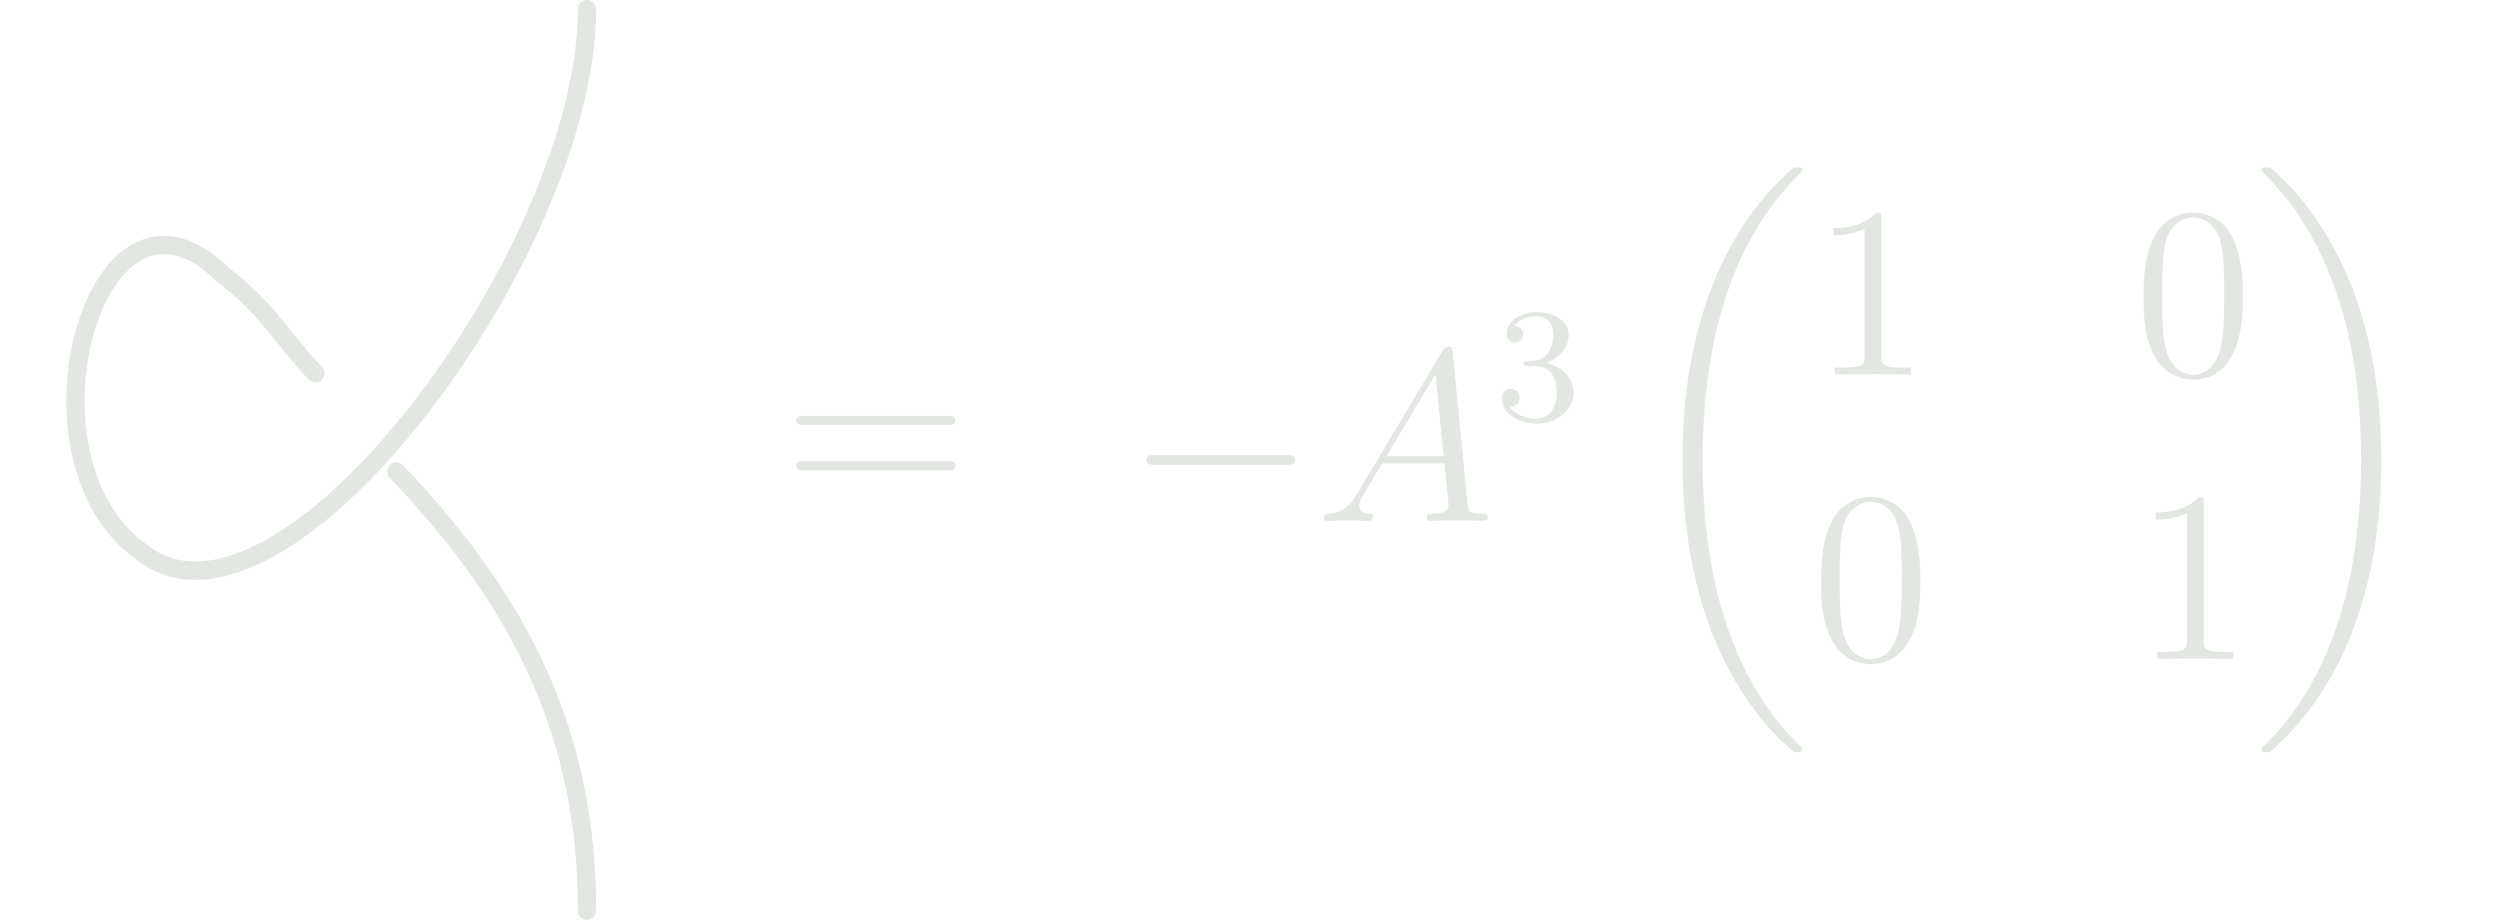
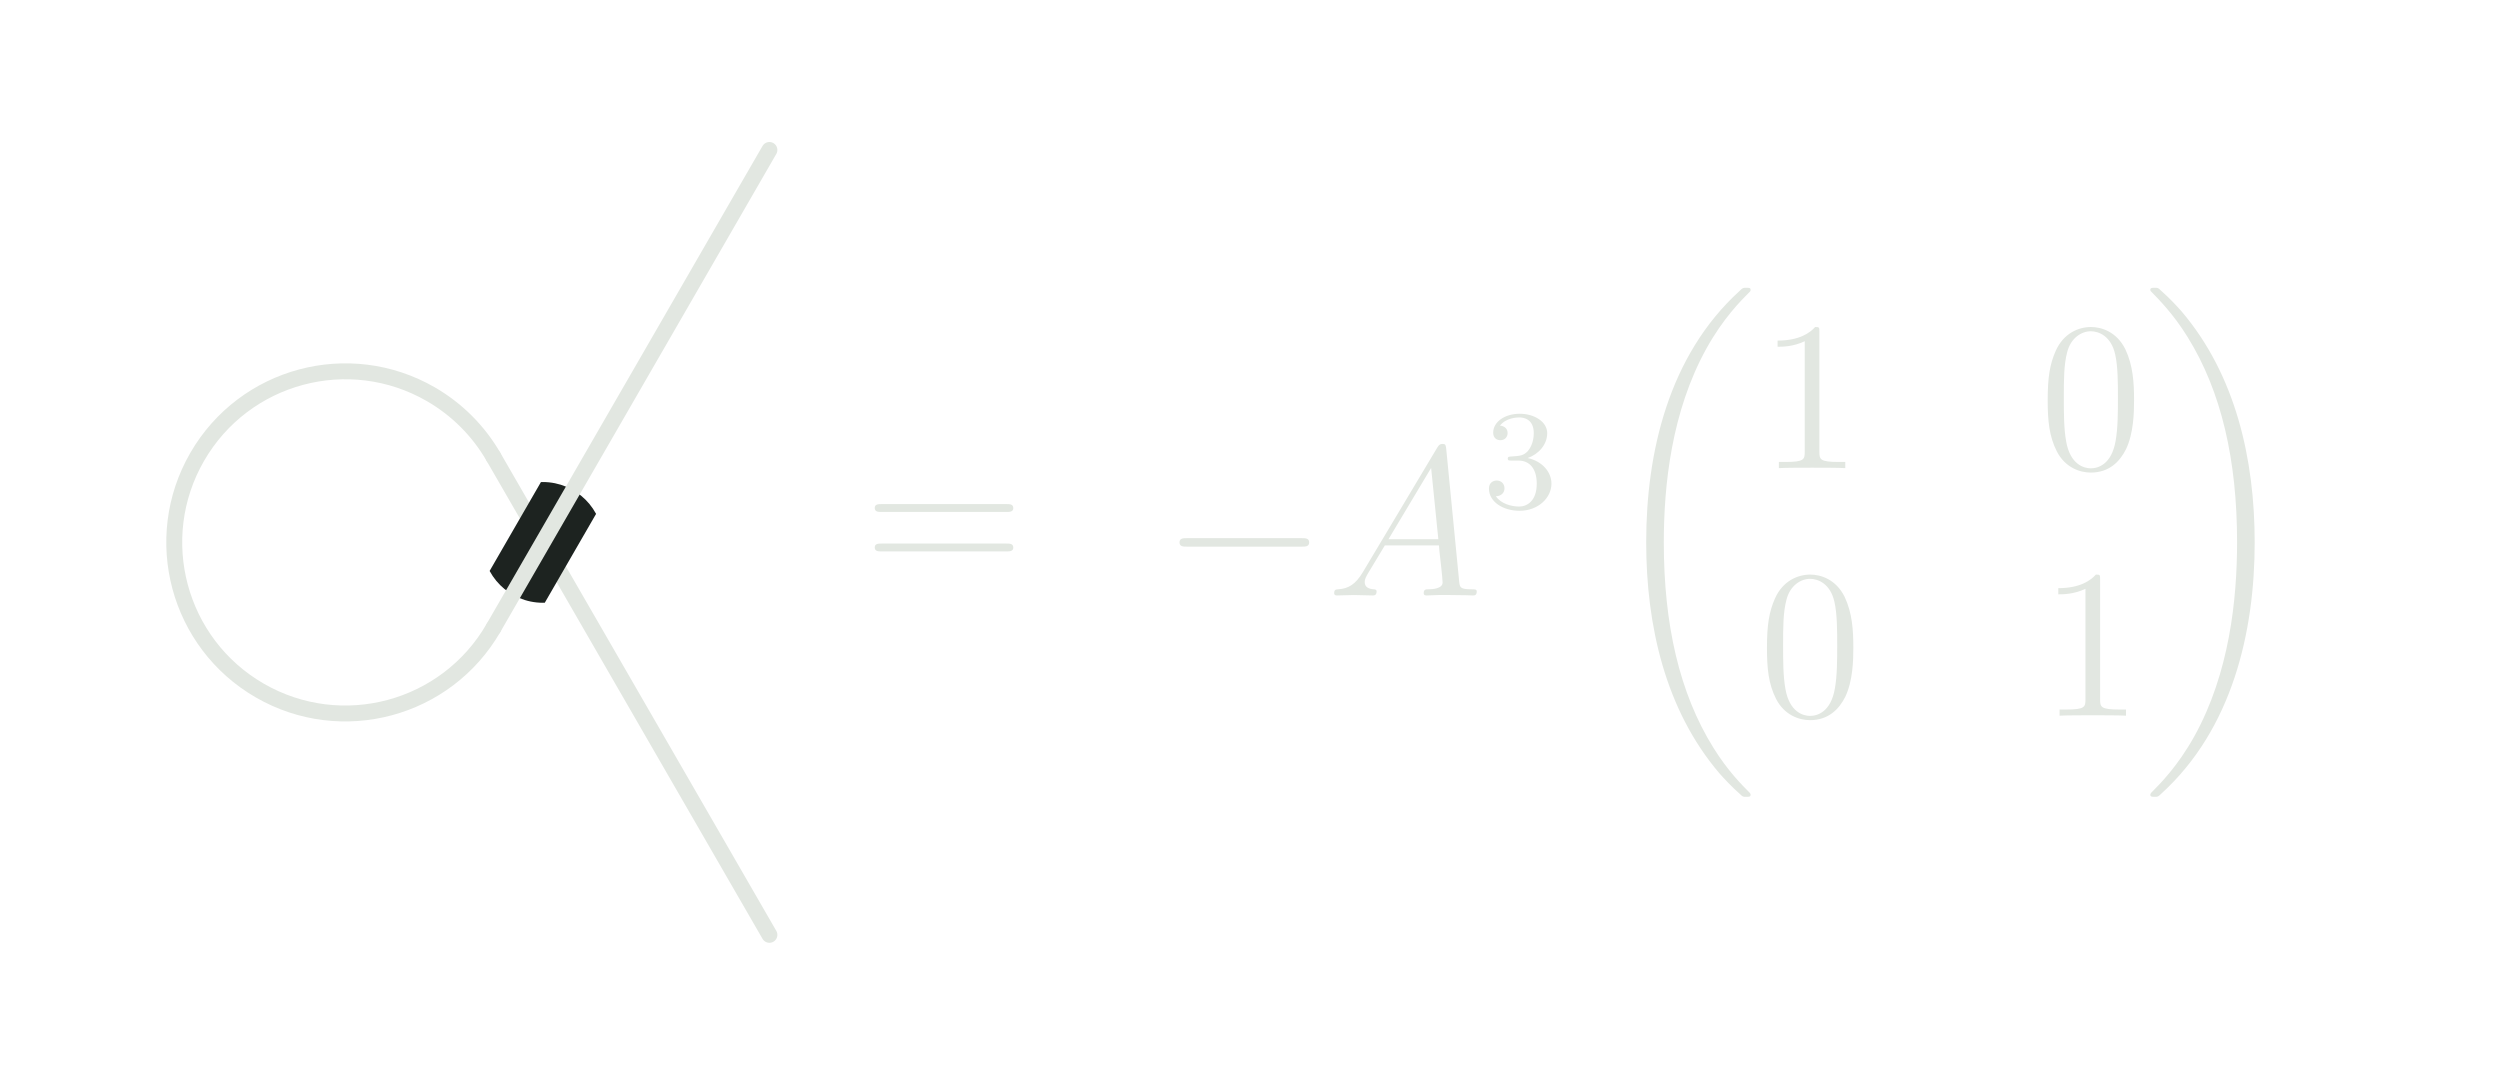
- <svg xmlns="http://www.w3.org/2000/svg" xmlns:xlink="http://www.w3.org/1999/xlink" version="1.1" width="122.629pt" height="45.117pt" viewBox="-64.03 -64.03 122.629 45.117">
+ <svg xmlns="http://www.w3.org/2000/svg" xmlns:xlink="http://www.w3.org/1999/xlink" version="1.1" width="140.849pt" height="61.117pt" viewBox="-72.03 -72.03 140.849 61.117">
  <g fill="#e2e7e1" stroke="none">
    <defs>
      <path id="g0-18" d="M8.369 28.083C8.369 28.035 8.345 28.011 8.321 27.975C7.878 27.533 7.077 26.732 6.276 25.441C4.352 22.356 3.479 18.471 3.479 13.868C3.479 10.652 3.909 6.504 5.882 2.941C6.826 1.243 7.807 .263 8.333-.263C8.369-.299 8.369-.323 8.369-.359C8.369-.478 8.285-.478 8.118-.478S7.926-.478 7.747-.299C3.742 3.347 2.487 8.823 2.487 13.856C2.487 18.554 3.563 23.289 6.599 26.863C6.838 27.138 7.293 27.628 7.783 28.059C7.926 28.202 7.95 28.202 8.118 28.202S8.369 28.202 8.369 28.083Z" />
      <path id="g0-19" d="M6.3 13.868C6.3 9.17 5.224 4.435 2.188 .861C1.949 .586 1.494 .096 1.004-.335C.861-.478 .837-.478 .669-.478C.526-.478 .418-.478 .418-.359C.418-.311 .466-.263 .49-.239C.909 .191 1.71 .992 2.511 2.283C4.435 5.368 5.308 9.253 5.308 13.856C5.308 17.072 4.878 21.22 2.905 24.783C1.961 26.481 .968 27.473 .466 27.975C.442 28.011 .418 28.047 .418 28.083C.418 28.202 .526 28.202 .669 28.202C.837 28.202 .861 28.202 1.04 28.023C5.045 24.377 6.3 18.901 6.3 13.868Z" />
      <path id="g1-0" d="M7.878-2.75C8.082-2.75 8.297-2.75 8.297-2.989S8.082-3.228 7.878-3.228H1.411C1.207-3.228 .992-3.228 .992-2.989S1.207-2.75 1.411-2.75H7.878Z" />
      <path id="g2-65" d="M2.032-1.327C1.614-.622 1.207-.383 .634-.347C.502-.335 .406-.335 .406-.12C.406-.048 .466 0 .55 0C.765 0 1.303-.024 1.518-.024C1.865-.024 2.248 0 2.582 0C2.654 0 2.798 0 2.798-.227C2.798-.335 2.702-.347 2.63-.347C2.355-.371 2.128-.466 2.128-.753C2.128-.921 2.2-1.052 2.355-1.315L3.264-2.821H6.312C6.324-2.714 6.324-2.618 6.336-2.511C6.372-2.2 6.516-.956 6.516-.729C6.516-.371 5.906-.347 5.715-.347C5.583-.347 5.452-.347 5.452-.132C5.452 0 5.559 0 5.631 0C5.834 0 6.073-.024 6.276-.024H6.958C7.687-.024 8.213 0 8.225 0C8.309 0 8.44 0 8.44-.227C8.44-.347 8.333-.347 8.153-.347C7.496-.347 7.484-.454 7.448-.813L6.719-8.273C6.695-8.512 6.647-8.536 6.516-8.536C6.396-8.536 6.324-8.512 6.217-8.333L2.032-1.327ZM3.467-3.168L5.87-7.185L6.276-3.168H3.467Z" />
      <path id="g3-51" d="M2.016-2.662C2.646-2.662 3.045-2.2 3.045-1.363C3.045-.367 2.479-.072 2.056-.072C1.618-.072 1.02-.231 .741-.654C1.028-.654 1.227-.837 1.227-1.1C1.227-1.355 1.044-1.538 .789-1.538C.574-1.538 .351-1.403 .351-1.084C.351-.327 1.164 .167 2.072 .167C3.132 .167 3.873-.566 3.873-1.363C3.873-2.024 3.347-2.63 2.534-2.805C3.164-3.029 3.634-3.571 3.634-4.208S2.917-5.3 2.088-5.3C1.235-5.3 .59-4.838 .59-4.232C.59-3.937 .789-3.81 .996-3.81C1.243-3.81 1.403-3.985 1.403-4.216C1.403-4.511 1.148-4.623 .972-4.631C1.307-5.069 1.921-5.093 2.064-5.093C2.271-5.093 2.877-5.029 2.877-4.208C2.877-3.65 2.646-3.316 2.534-3.188C2.295-2.941 2.112-2.925 1.626-2.893C1.474-2.885 1.411-2.877 1.411-2.774C1.411-2.662 1.482-2.662 1.618-2.662H2.016Z" />
      <path id="g4-48" d="M5.356-3.826C5.356-4.818 5.296-5.786 4.866-6.695C4.376-7.687 3.515-7.95 2.929-7.95C2.236-7.95 1.387-7.603 .944-6.611C.61-5.858 .49-5.117 .49-3.826C.49-2.666 .574-1.793 1.004-.944C1.47-.036 2.295 .251 2.917 .251C3.957 .251 4.555-.371 4.902-1.064C5.332-1.961 5.356-3.132 5.356-3.826ZM2.917 .012C2.534 .012 1.757-.203 1.53-1.506C1.399-2.224 1.399-3.132 1.399-3.969C1.399-4.949 1.399-5.834 1.59-6.539C1.793-7.34 2.403-7.711 2.917-7.711C3.371-7.711 4.065-7.436 4.292-6.408C4.447-5.727 4.447-4.782 4.447-3.969C4.447-3.168 4.447-2.26 4.316-1.53C4.089-.215 3.335 .012 2.917 .012Z" />
      <path id="g4-49" d="M3.443-7.663C3.443-7.938 3.443-7.95 3.204-7.95C2.917-7.627 2.319-7.185 1.088-7.185V-6.838C1.363-6.838 1.961-6.838 2.618-7.149V-.921C2.618-.49 2.582-.347 1.53-.347H1.16V0C1.482-.024 2.642-.024 3.037-.024S4.579-.024 4.902 0V-.347H4.531C3.479-.347 3.443-.49 3.443-.921V-7.663Z" />
      <path id="g4-61" d="M8.07-3.873C8.237-3.873 8.452-3.873 8.452-4.089C8.452-4.316 8.249-4.316 8.07-4.316H1.028C.861-4.316 .646-4.316 .646-4.101C.646-3.873 .849-3.873 1.028-3.873H8.07ZM8.07-1.65C8.237-1.65 8.452-1.65 8.452-1.865C8.452-2.092 8.249-2.092 8.07-2.092H1.028C.861-2.092 .646-2.092 .646-1.877C.646-1.65 .849-1.65 1.028-1.65H8.07Z" />
    </defs>
    <g id="page1">
-       <g stroke-miterlimit="10" transform="translate(-45.15657,-41.47139)scale(0.996264,-0.996264)">
+       <g stroke-miterlimit="10" transform="translate(-42.93616,-41.47139)scale(0.996264,-0.996264)">
        <g fill="#e2e7e1" stroke="#e2e7e1">
          <g stroke-width="0.4">
            <g stroke-width="0.9">
              <g stroke-linecap="round">
                <g stroke-linejoin="round">
-                   <path d="M9.959 22.193C9.959 10.243-5.121-9.959-11.95-4.553C-18.494 0-14.226 15.364-7.967 9.105C-5.69 7.398-4.837 5.69-3.414 4.268" fill="none" />
-                   <path d="M.569-.569C6.829-7.113 9.959-13.657 9.959-22.193" fill="none" />
+                   <path d="M-1.296-4.837C-3.967-9.464-9.884-11.049-14.511-8.378S-20.723 .21-18.052 4.837C-15.38 9.464-9.464 11.049-4.837 8.378C-3.367 7.529-2.145 6.307-1.296 4.837" fill="none" />
+                   <path d="M-1.296 4.837L14.308-22.193" fill="none" />
+                   <clipPath id="pgfcp1">
+                     <path d="M4.91 0C4.91 1.886 3.381 3.414 1.496 3.414S-1.919 1.886-1.919 0S-.39-3.414 1.496-3.414S4.91-1.886 4.91 0ZM1.496 0" />
+                   </clipPath>
+                   <g clip-path="url(#pgfcp1)">
+                     <g fill="#1d2320" stroke="#1d2320">
+                       <g stroke-width="3.6">
+                         <path d="M14.308 22.193L-1.296-4.837" fill="none" />
+                       </g>
+                     </g>
+                   </g>
+                   <path d="M14.308 22.193L-1.296-4.837" fill="none" />
                  <g transform="translate(19.6156,-2.1654)">
-                     <g stroke="none" transform="scale(-1.00375,1.00375)translate(-45.15657,-41.47139)scale(-1,-1)">
+                     <g stroke="none" transform="scale(-1.00375,1.00375)translate(-42.93616,-41.47139)scale(-1,-1)">
                      <g fill="#e2e7e1">
                        <g stroke="none">
-                           <use x="-45.157" y="-41.471" xlink:href="#g4-61" />
+                           <use x="-42.936" y="-41.471" xlink:href="#g4-61" />
                        </g>
                      </g>
                    </g>
                  </g>
                  <g transform="translate(36.50345,-2.99998)">
-                     <g stroke="none" transform="scale(-1.00375,1.00375)translate(-45.15657,-41.47139)scale(-1,-1)">
+                     <g stroke="none" transform="scale(-1.00375,1.00375)translate(-42.93616,-41.47139)scale(-1,-1)">
                      <g fill="#e2e7e1">
                        <g stroke="none">
-                           <use x="-45.157" y="-41.471" xlink:href="#g1-0" />
-                           <use x="-35.858" y="-41.471" xlink:href="#g2-65" />
-                           <use x="-27.083" y="-46.408" xlink:href="#g3-51" />
-                           <use x="-20.358" y="-58.328" xlink:href="#g0-18" />
-                           <use x="-11.558" y="-48.645" xlink:href="#g4-49" />
-                           <use x="4.258" y="-48.645" xlink:href="#g4-48" />
-                           <use x="-11.558" y="-34.697" xlink:href="#g4-48" />
-                           <use x="4.258" y="-34.697" xlink:href="#g4-49" />
-                           <use x="10.111" y="-58.328" xlink:href="#g0-19" />
+                           <use x="-42.936" y="-41.471" xlink:href="#g1-0" />
+                           <use x="-33.638" y="-41.471" xlink:href="#g2-65" />
+                           <use x="-24.862" y="-46.408" xlink:href="#g3-51" />
+                           <use x="-18.138" y="-58.328" xlink:href="#g0-18" />
+                           <use x="-9.337" y="-48.645" xlink:href="#g4-49" />
+                           <use x="6.479" y="-48.645" xlink:href="#g4-48" />
+                           <use x="-9.337" y="-34.697" xlink:href="#g4-48" />
+                           <use x="6.479" y="-34.697" xlink:href="#g4-49" />
+                           <use x="12.331" y="-58.328" xlink:href="#g0-19" />
                        </g>
                      </g>
                    </g>
                  </g>
                </g>
              </g>
            </g>
          </g>
        </g>
      </g>
    </g>
  </g>
</svg>
